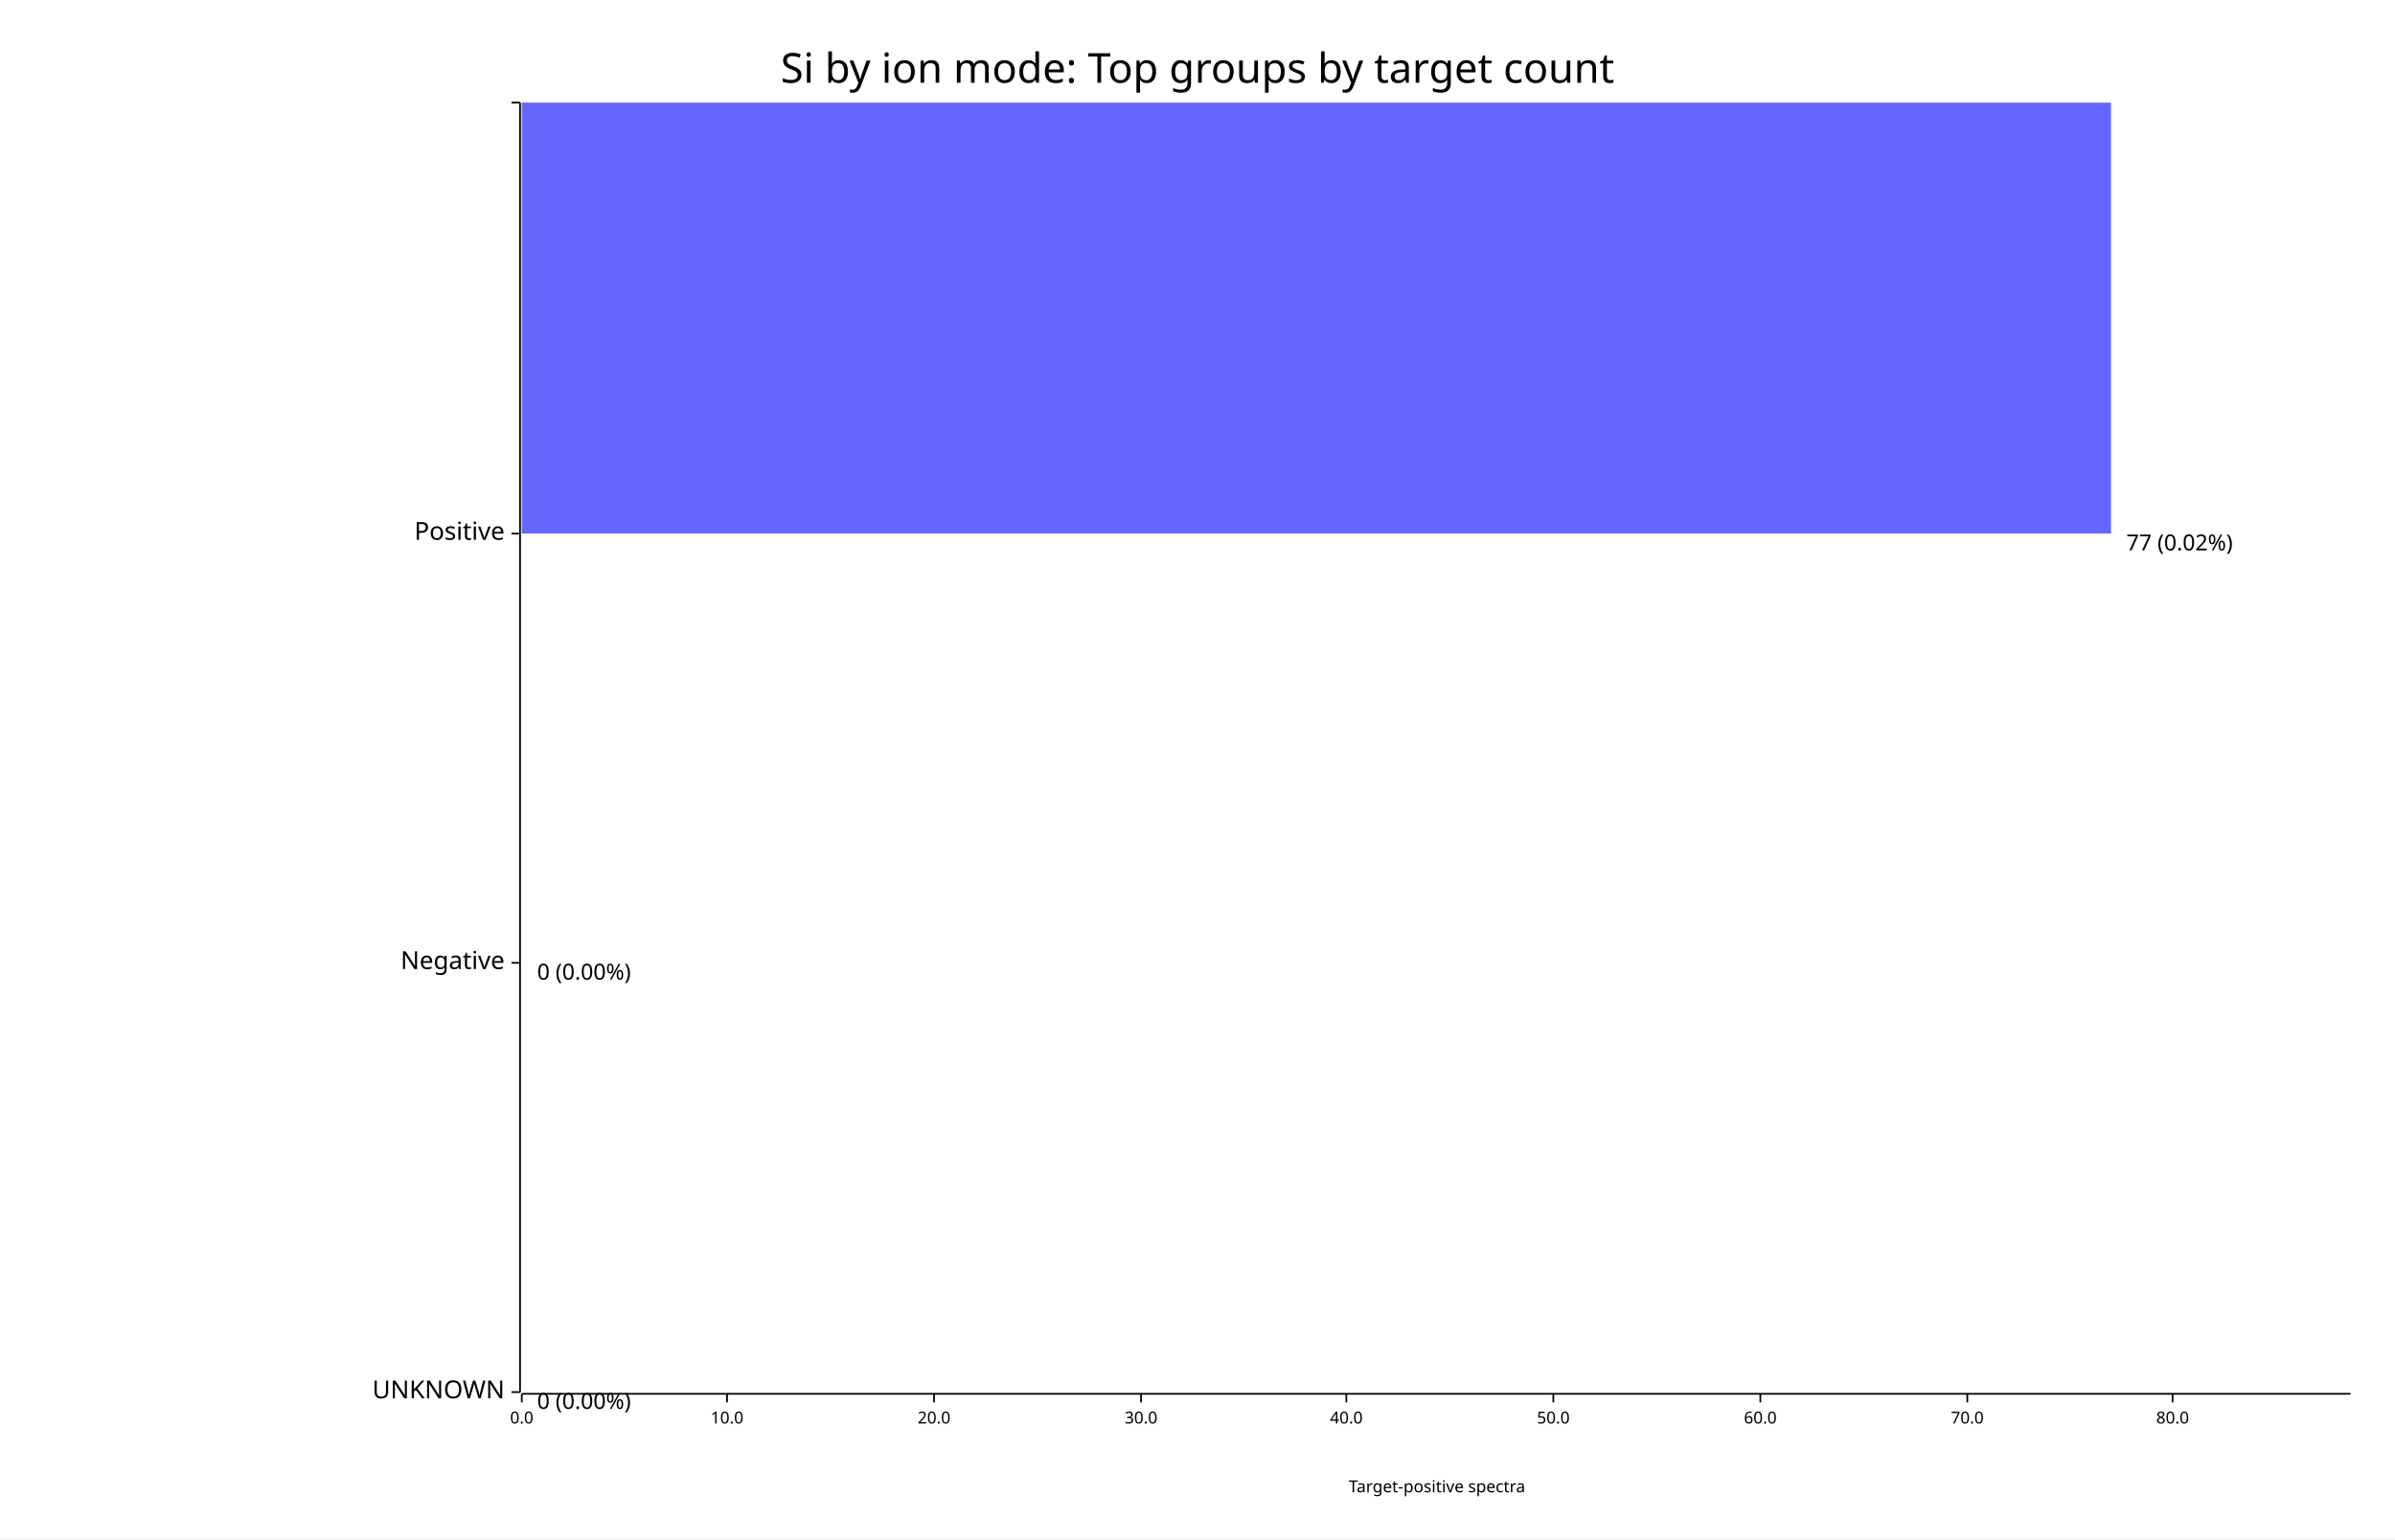
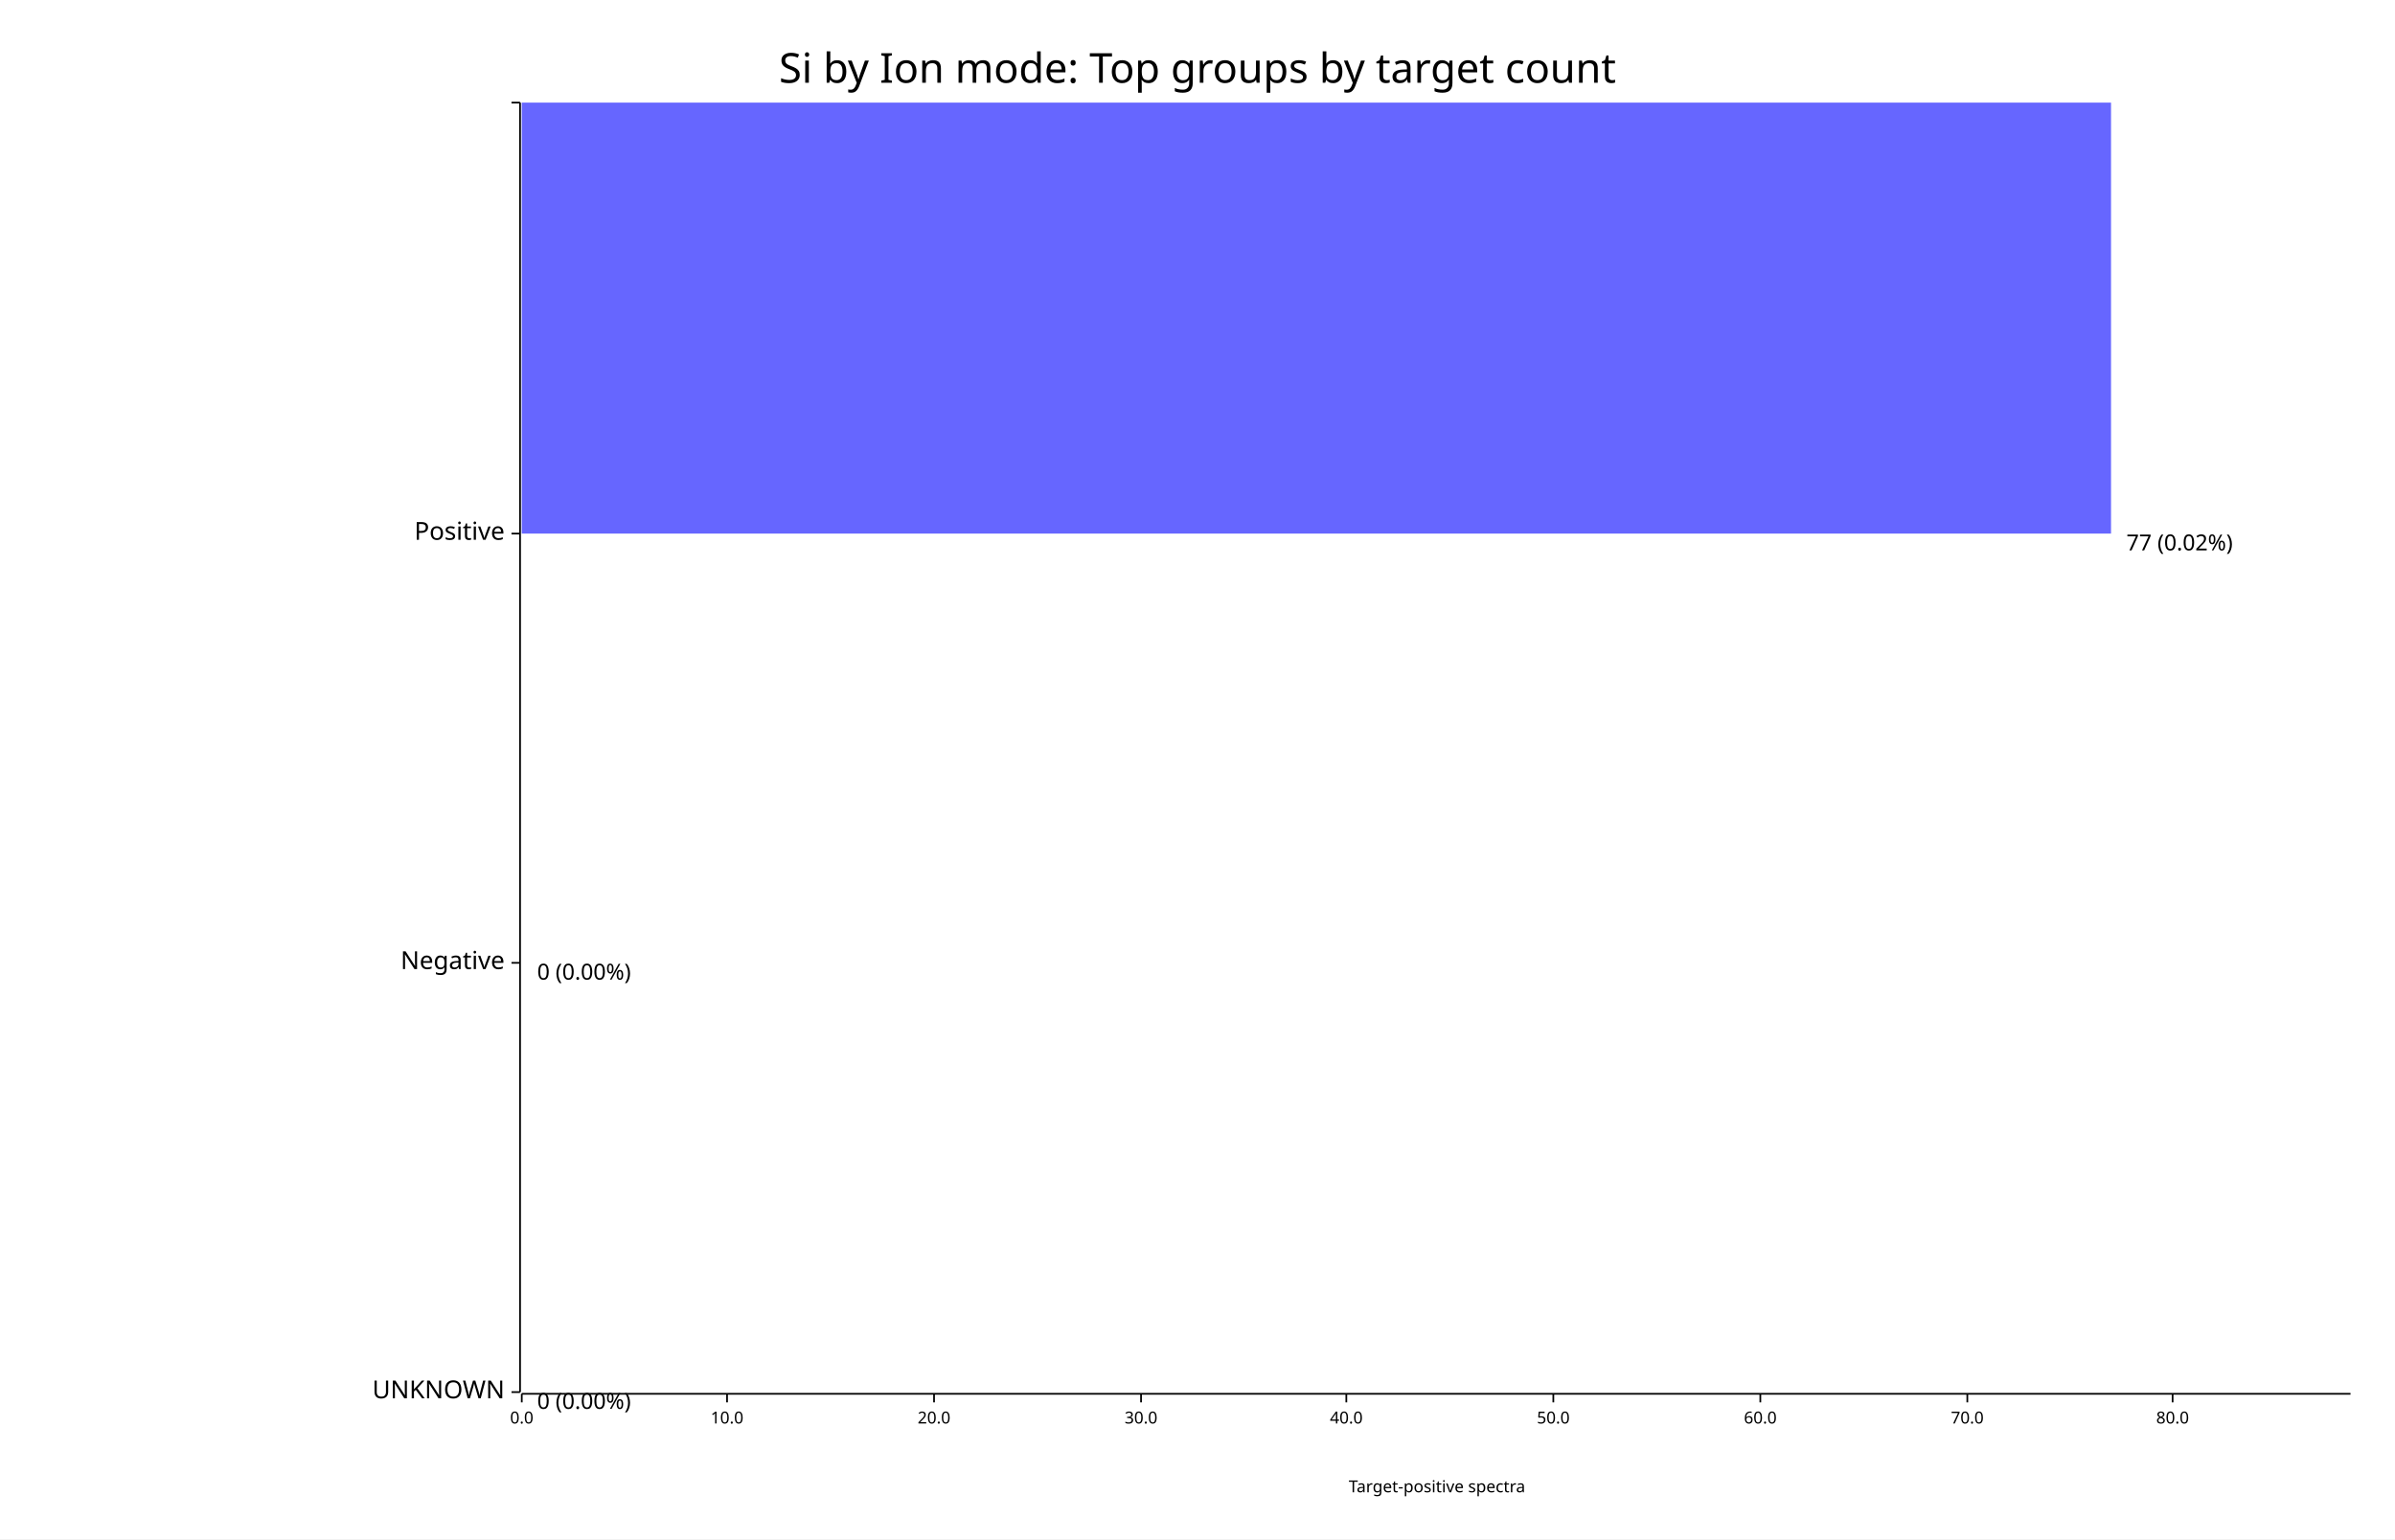
<svg xmlns="http://www.w3.org/2000/svg" width="1400" height="900" viewBox="0 0 1400 900">
  <rect x="0" y="0" width="1400" height="900" opacity="1" fill="#FFFFFF" stroke="none" />
  <text x="700" y="30" dy="0.76em" text-anchor="middle" font-family="sans-serif" font-size="24.194" opacity="1" fill="#000000">
- Si by ion mode: Top groups by target count
+ Si by Ion mode: Top groups by target count
</text>
  <text x="840" y="875" dy="-0.5ex" text-anchor="middle" font-family="sans-serif" font-size="9.677" opacity="1" fill="#000000">
Target-positive spectra
</text>
  <polyline fill="none" opacity="1" stroke="#000000" stroke-width="1" points="304,60 304,814 " />
  <text x="295" y="814" dy="0.5ex" text-anchor="end" font-family="sans-serif" font-size="14.516" opacity="1" fill="#000000">
UNKNOWN
</text>
  <polyline fill="none" opacity="1" stroke="#000000" stroke-width="1" points="299,814 304,814 " />
  <text x="295" y="563" dy="0.5ex" text-anchor="end" font-family="sans-serif" font-size="14.516" opacity="1" fill="#000000">
Negative
</text>
  <polyline fill="none" opacity="1" stroke="#000000" stroke-width="1" points="299,563 304,563 " />
  <text x="295" y="312" dy="0.5ex" text-anchor="end" font-family="sans-serif" font-size="14.516" opacity="1" fill="#000000">
Positive
</text>
  <polyline fill="none" opacity="1" stroke="#000000" stroke-width="1" points="299,312 304,312 " />
  <text x="295" y="60" dy="0.5ex" text-anchor="end" font-family="sans-serif" font-size="14.516" opacity="1" fill="#000000">

</text>
  <polyline fill="none" opacity="1" stroke="#000000" stroke-width="1" points="299,60 304,60 " />
  <polyline fill="none" opacity="1" stroke="#000000" stroke-width="1" points="305,815 1374,815 " />
  <text x="305" y="825" dy="0.76em" text-anchor="middle" font-family="sans-serif" font-size="9.677" opacity="1" fill="#000000">
0.0
</text>
  <polyline fill="none" opacity="1" stroke="#000000" stroke-width="1" points="305,815 305,820 " />
  <text x="425" y="825" dy="0.76em" text-anchor="middle" font-family="sans-serif" font-size="9.677" opacity="1" fill="#000000">
10.0
</text>
  <polyline fill="none" opacity="1" stroke="#000000" stroke-width="1" points="425,815 425,820 " />
  <text x="546" y="825" dy="0.76em" text-anchor="middle" font-family="sans-serif" font-size="9.677" opacity="1" fill="#000000">
20.0
</text>
  <polyline fill="none" opacity="1" stroke="#000000" stroke-width="1" points="546,815 546,820 " />
  <text x="667" y="825" dy="0.76em" text-anchor="middle" font-family="sans-serif" font-size="9.677" opacity="1" fill="#000000">
30.0
</text>
  <polyline fill="none" opacity="1" stroke="#000000" stroke-width="1" points="667,815 667,820 " />
  <text x="787" y="825" dy="0.76em" text-anchor="middle" font-family="sans-serif" font-size="9.677" opacity="1" fill="#000000">
40.0
</text>
  <polyline fill="none" opacity="1" stroke="#000000" stroke-width="1" points="787,815 787,820 " />
  <text x="908" y="825" dy="0.76em" text-anchor="middle" font-family="sans-serif" font-size="9.677" opacity="1" fill="#000000">
50.0
</text>
  <polyline fill="none" opacity="1" stroke="#000000" stroke-width="1" points="908,815 908,820 " />
  <text x="1029" y="825" dy="0.76em" text-anchor="middle" font-family="sans-serif" font-size="9.677" opacity="1" fill="#000000">
60.0
</text>
  <polyline fill="none" opacity="1" stroke="#000000" stroke-width="1" points="1029,815 1029,820 " />
  <text x="1150" y="825" dy="0.76em" text-anchor="middle" font-family="sans-serif" font-size="9.677" opacity="1" fill="#000000">
70.0
</text>
  <polyline fill="none" opacity="1" stroke="#000000" stroke-width="1" points="1150,815 1150,820 " />
  <text x="1270" y="825" dy="0.76em" text-anchor="middle" font-family="sans-serif" font-size="9.677" opacity="1" fill="#000000">
80.0
</text>
  <polyline fill="none" opacity="1" stroke="#000000" stroke-width="1" points="1270,815 1270,820 " />
  <rect x="305" y="563" width="0" height="251" opacity="0.6" fill="#0000FF" stroke="none" />
  <text x="314" y="814" dy="0.76em" text-anchor="start" font-family="sans-serif" font-size="12.903" opacity="1" fill="#000000">
0 (0.00%)
</text>
  <rect x="305" y="312" width="0" height="251" opacity="0.6" fill="#0000FF" stroke="none" />
  <text x="314" y="563" dy="0.76em" text-anchor="start" font-family="sans-serif" font-size="12.903" opacity="1" fill="#000000">
0 (0.00%)
</text>
  <rect x="305" y="60" width="929" height="252" opacity="0.6" fill="#0000FF" stroke="none" />
  <text x="1243" y="312" dy="0.76em" text-anchor="start" font-family="sans-serif" font-size="12.903" opacity="1" fill="#000000">
77 (0.02%)
</text>
</svg>
